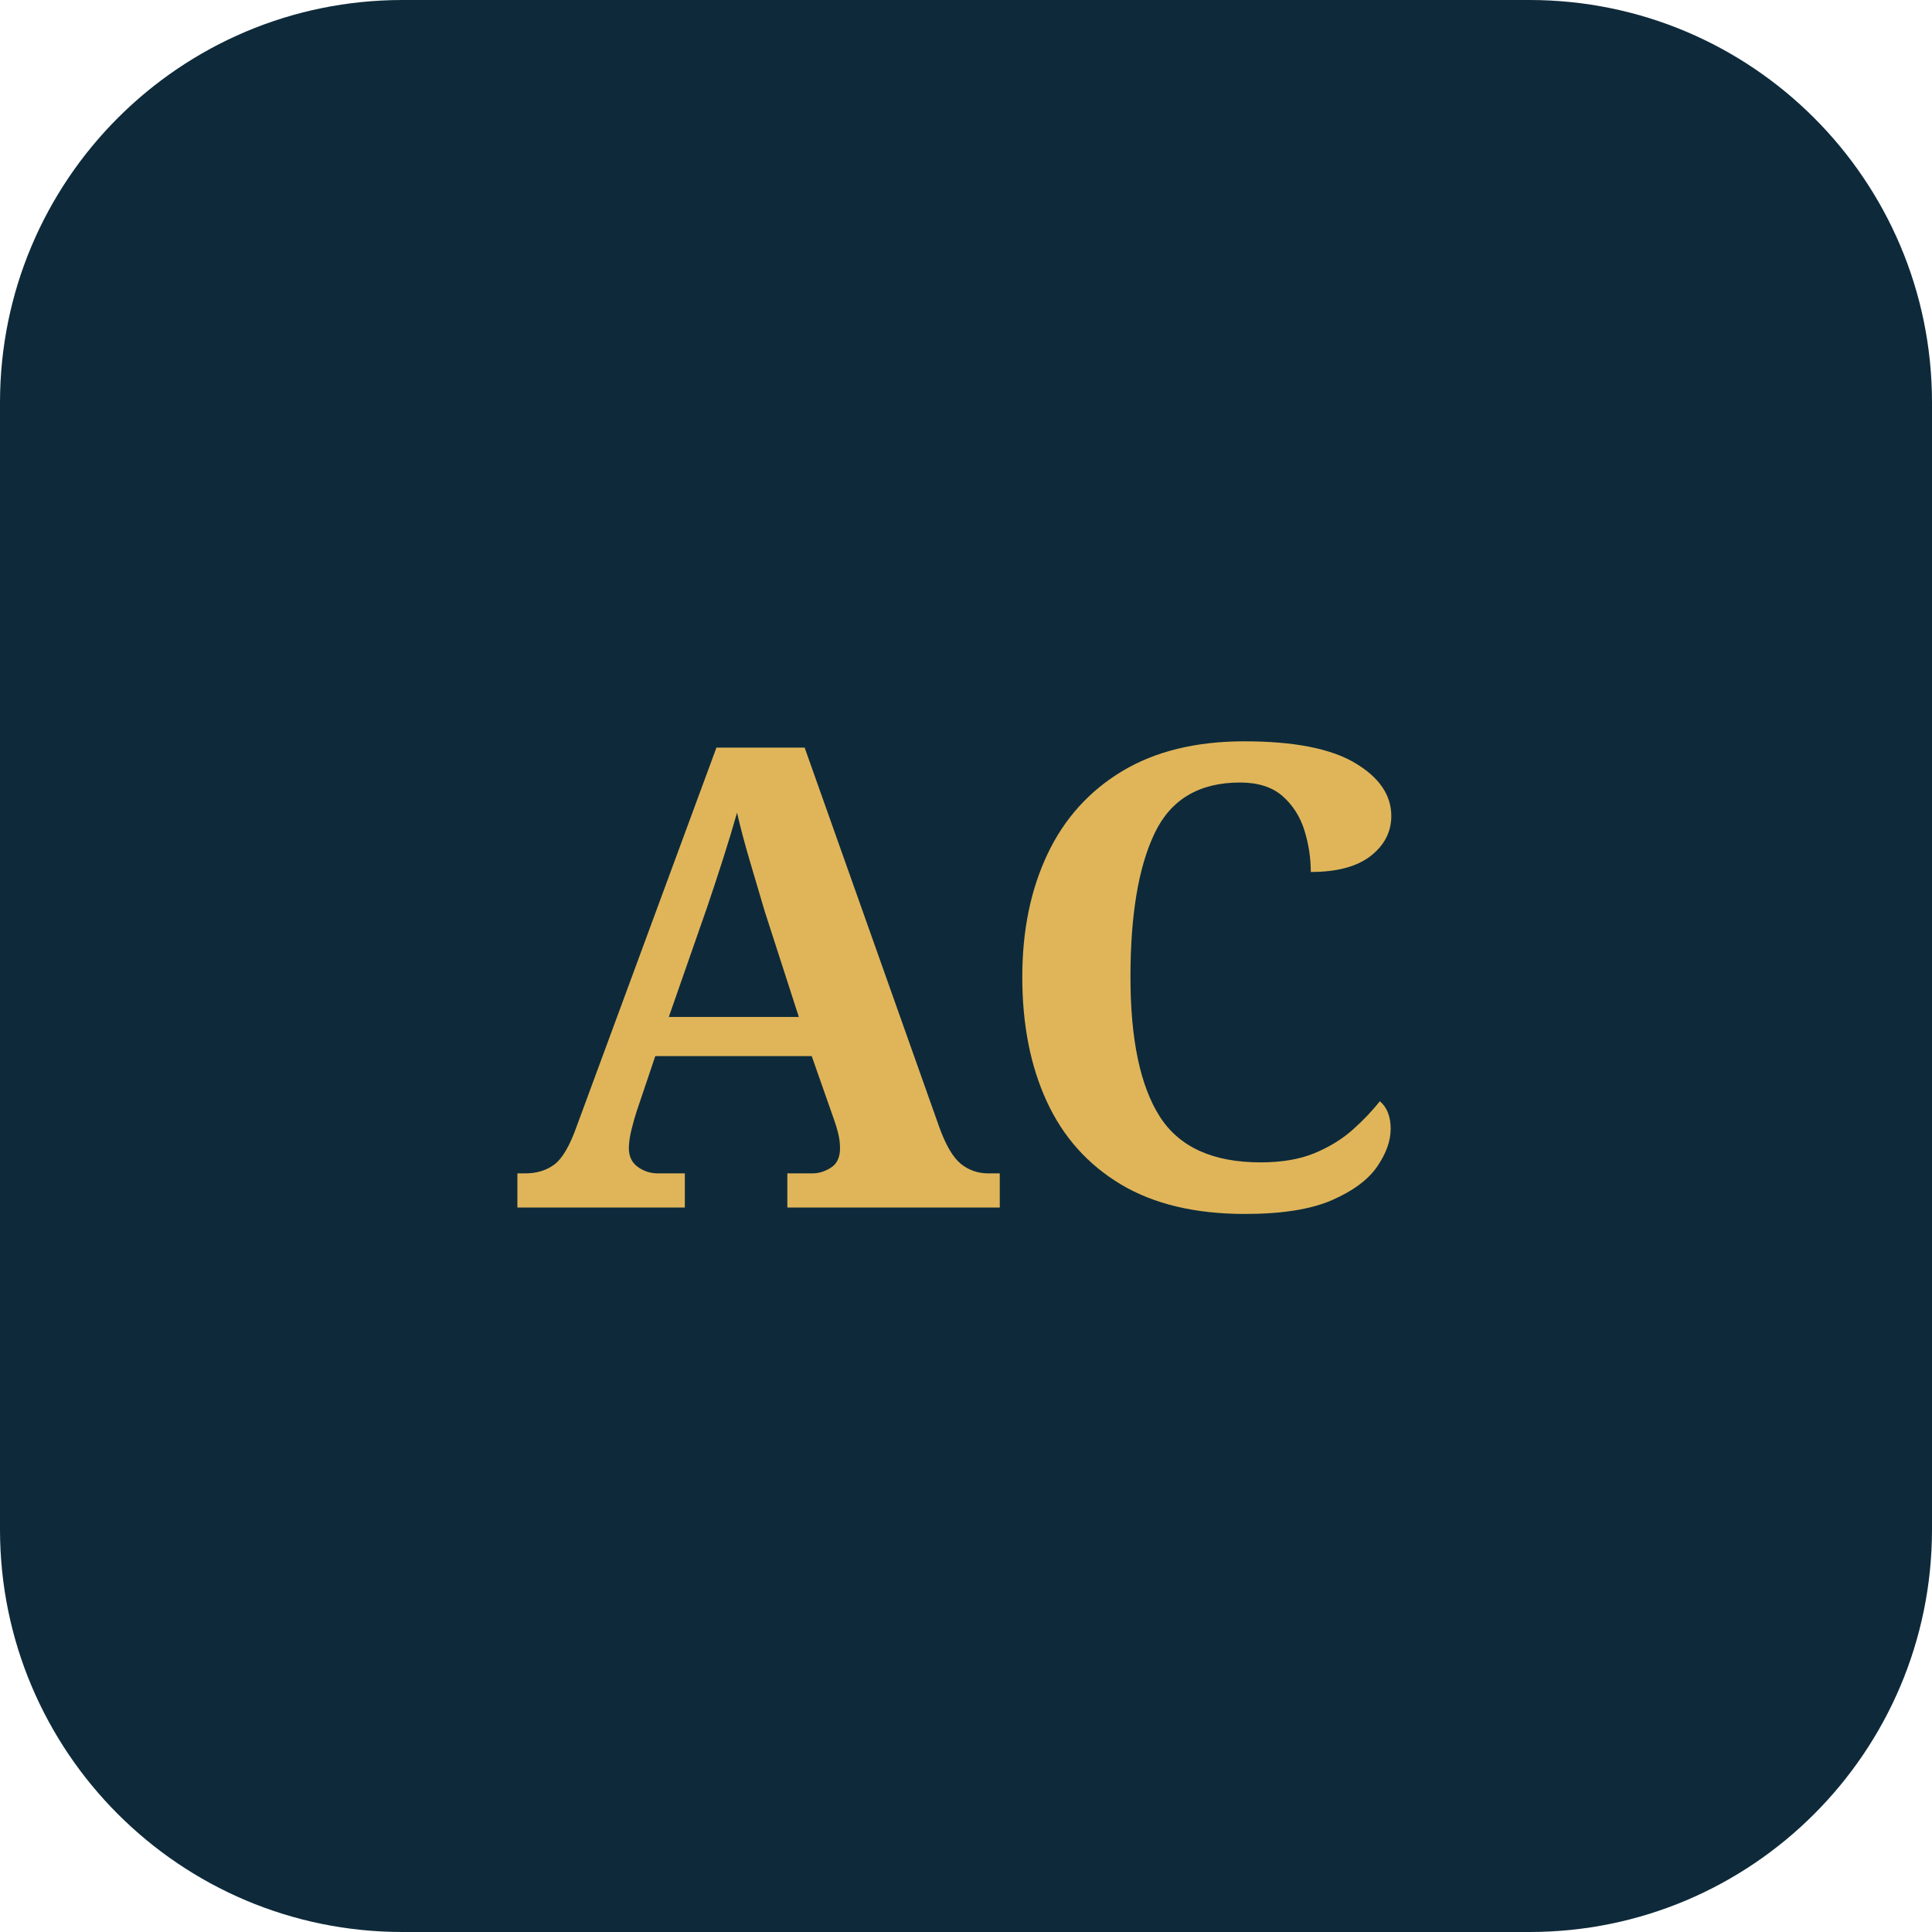
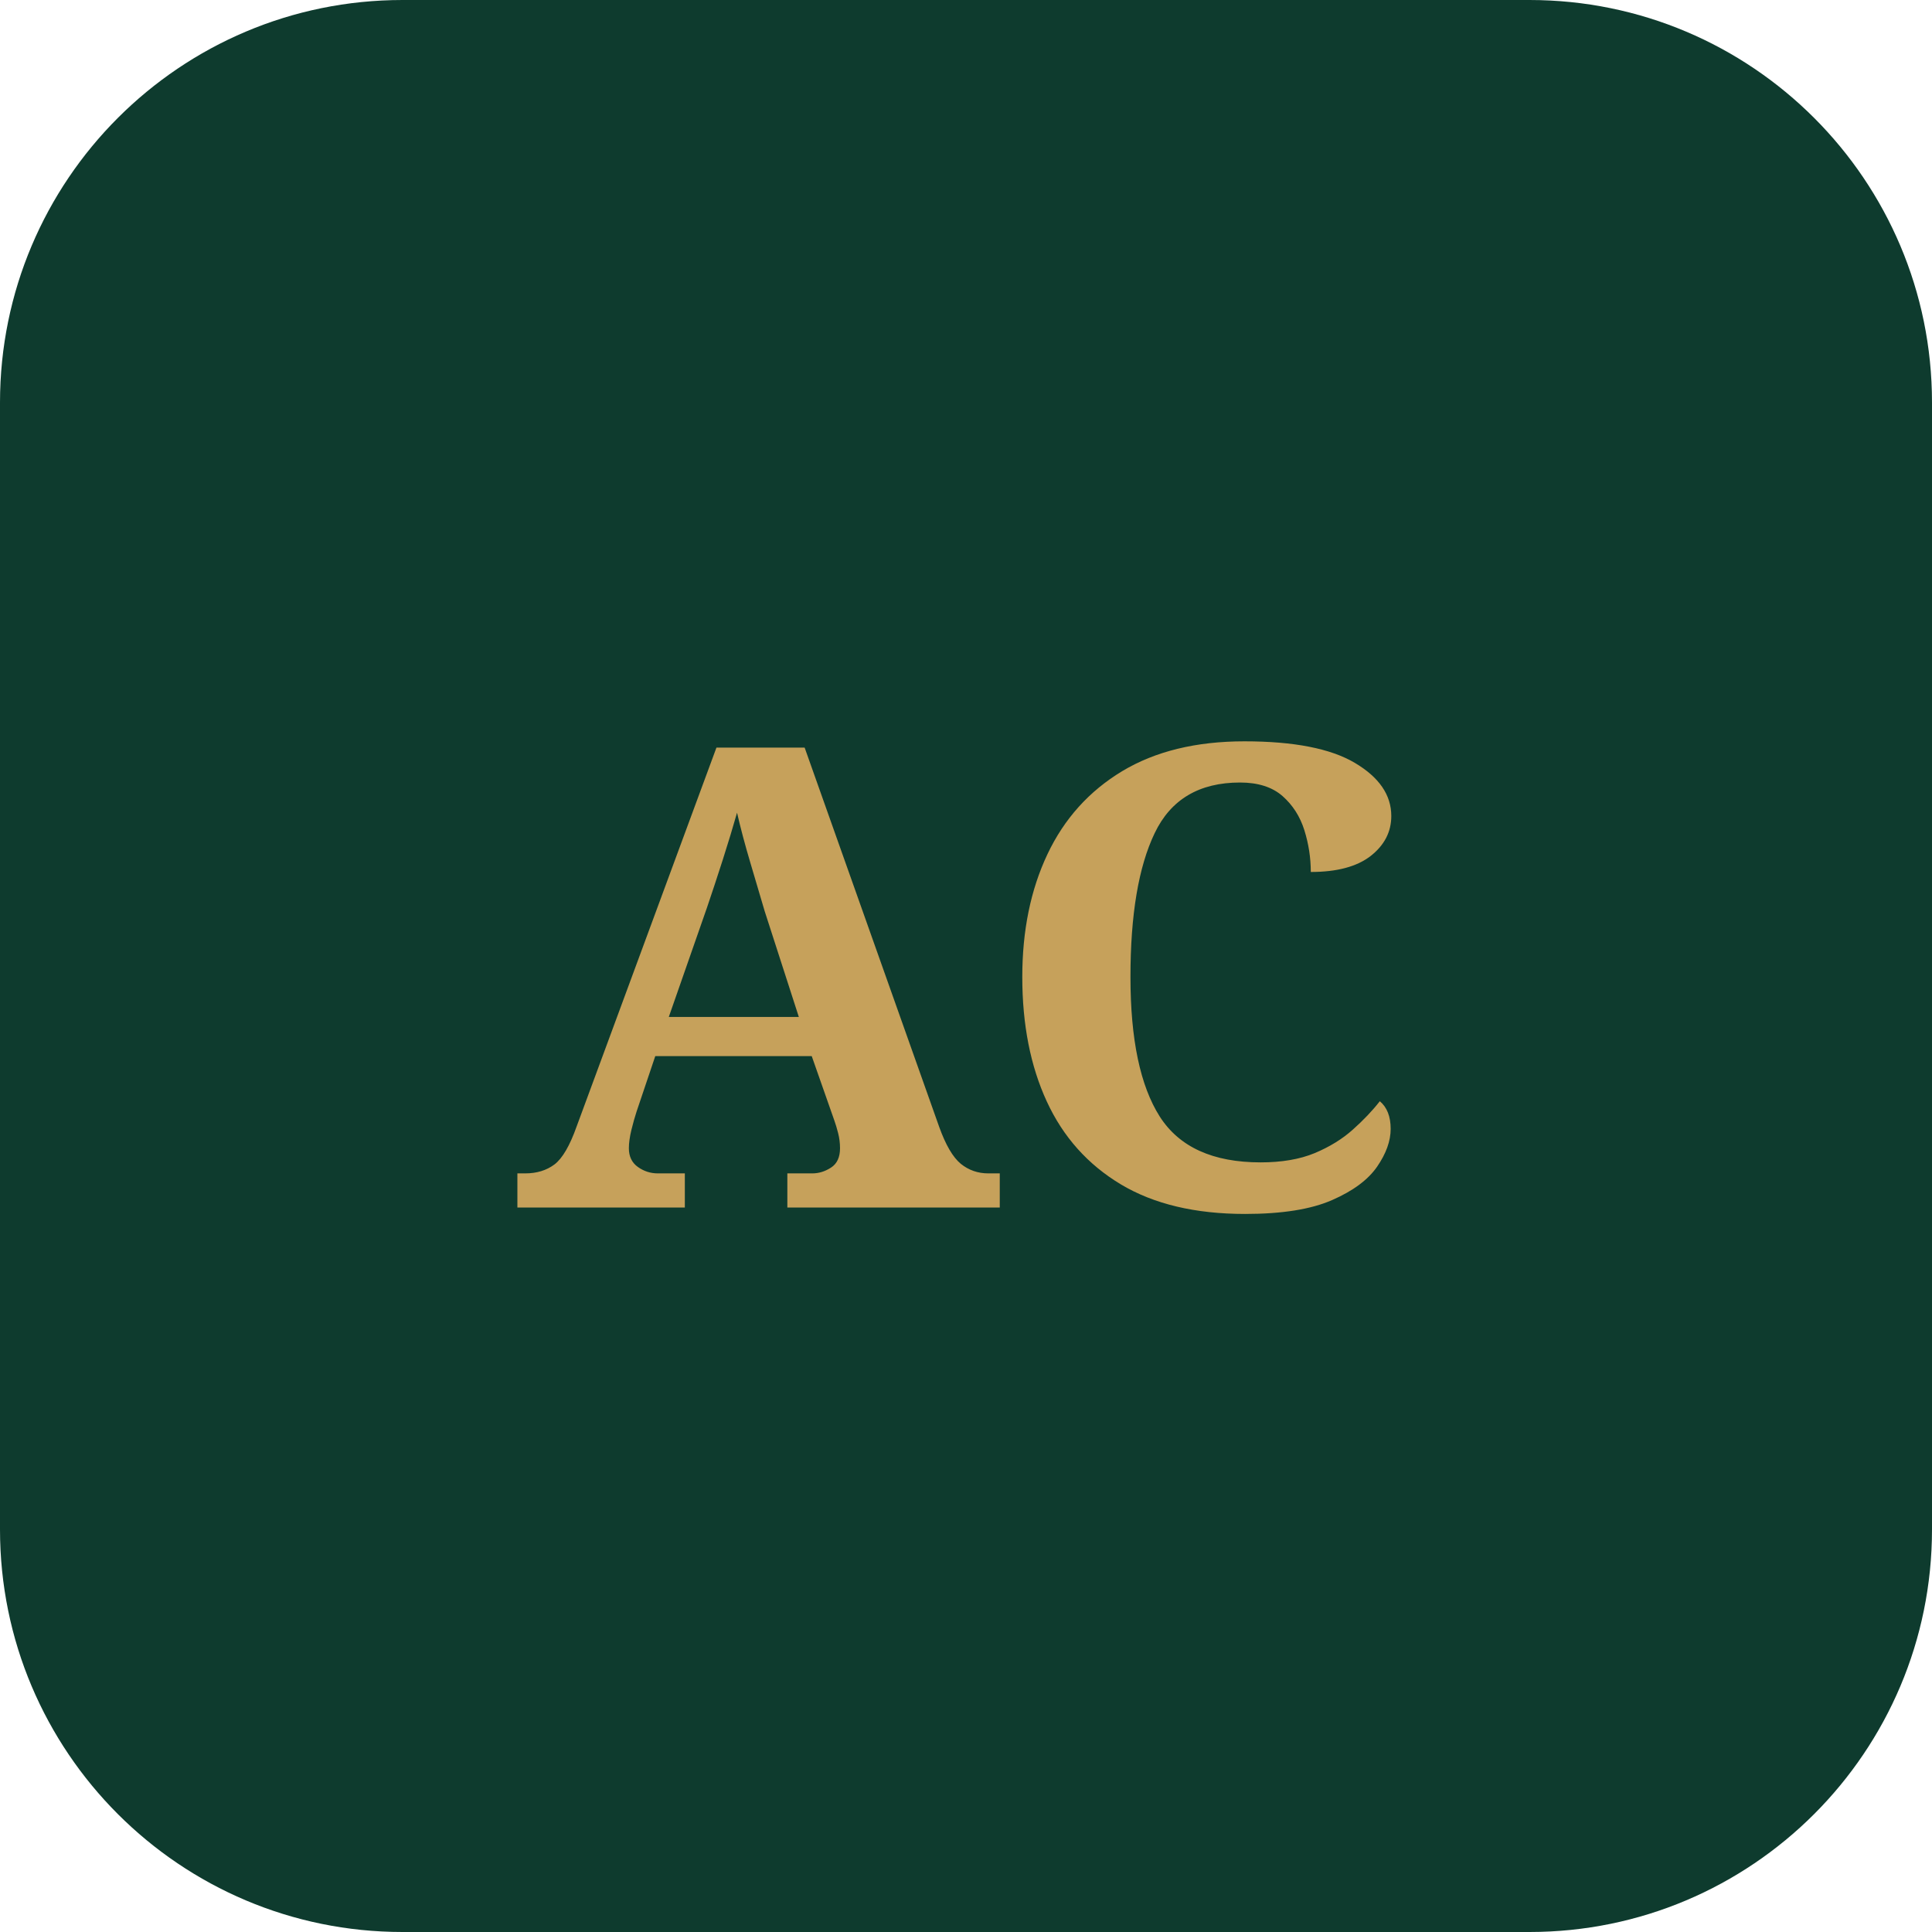
<svg xmlns="http://www.w3.org/2000/svg" width="192" height="192" viewBox="0 0 192 192">
-   <rect width="192" height="192" rx="40" fill="#0E2A3A" />
-   <text x="96" y="120" font-family="Georgia,serif" font-size="64" font-weight="700" fill="#E0B55A" text-anchor="middle">AC</text>
+   <rect width="192" height="192" rx="40" fill="#0E3B2E" />
+   <text x="96" y="120" font-family="Georgia,serif" font-size="64" font-weight="700" fill="#C6A15B" text-anchor="middle">AC</text>
</svg>
